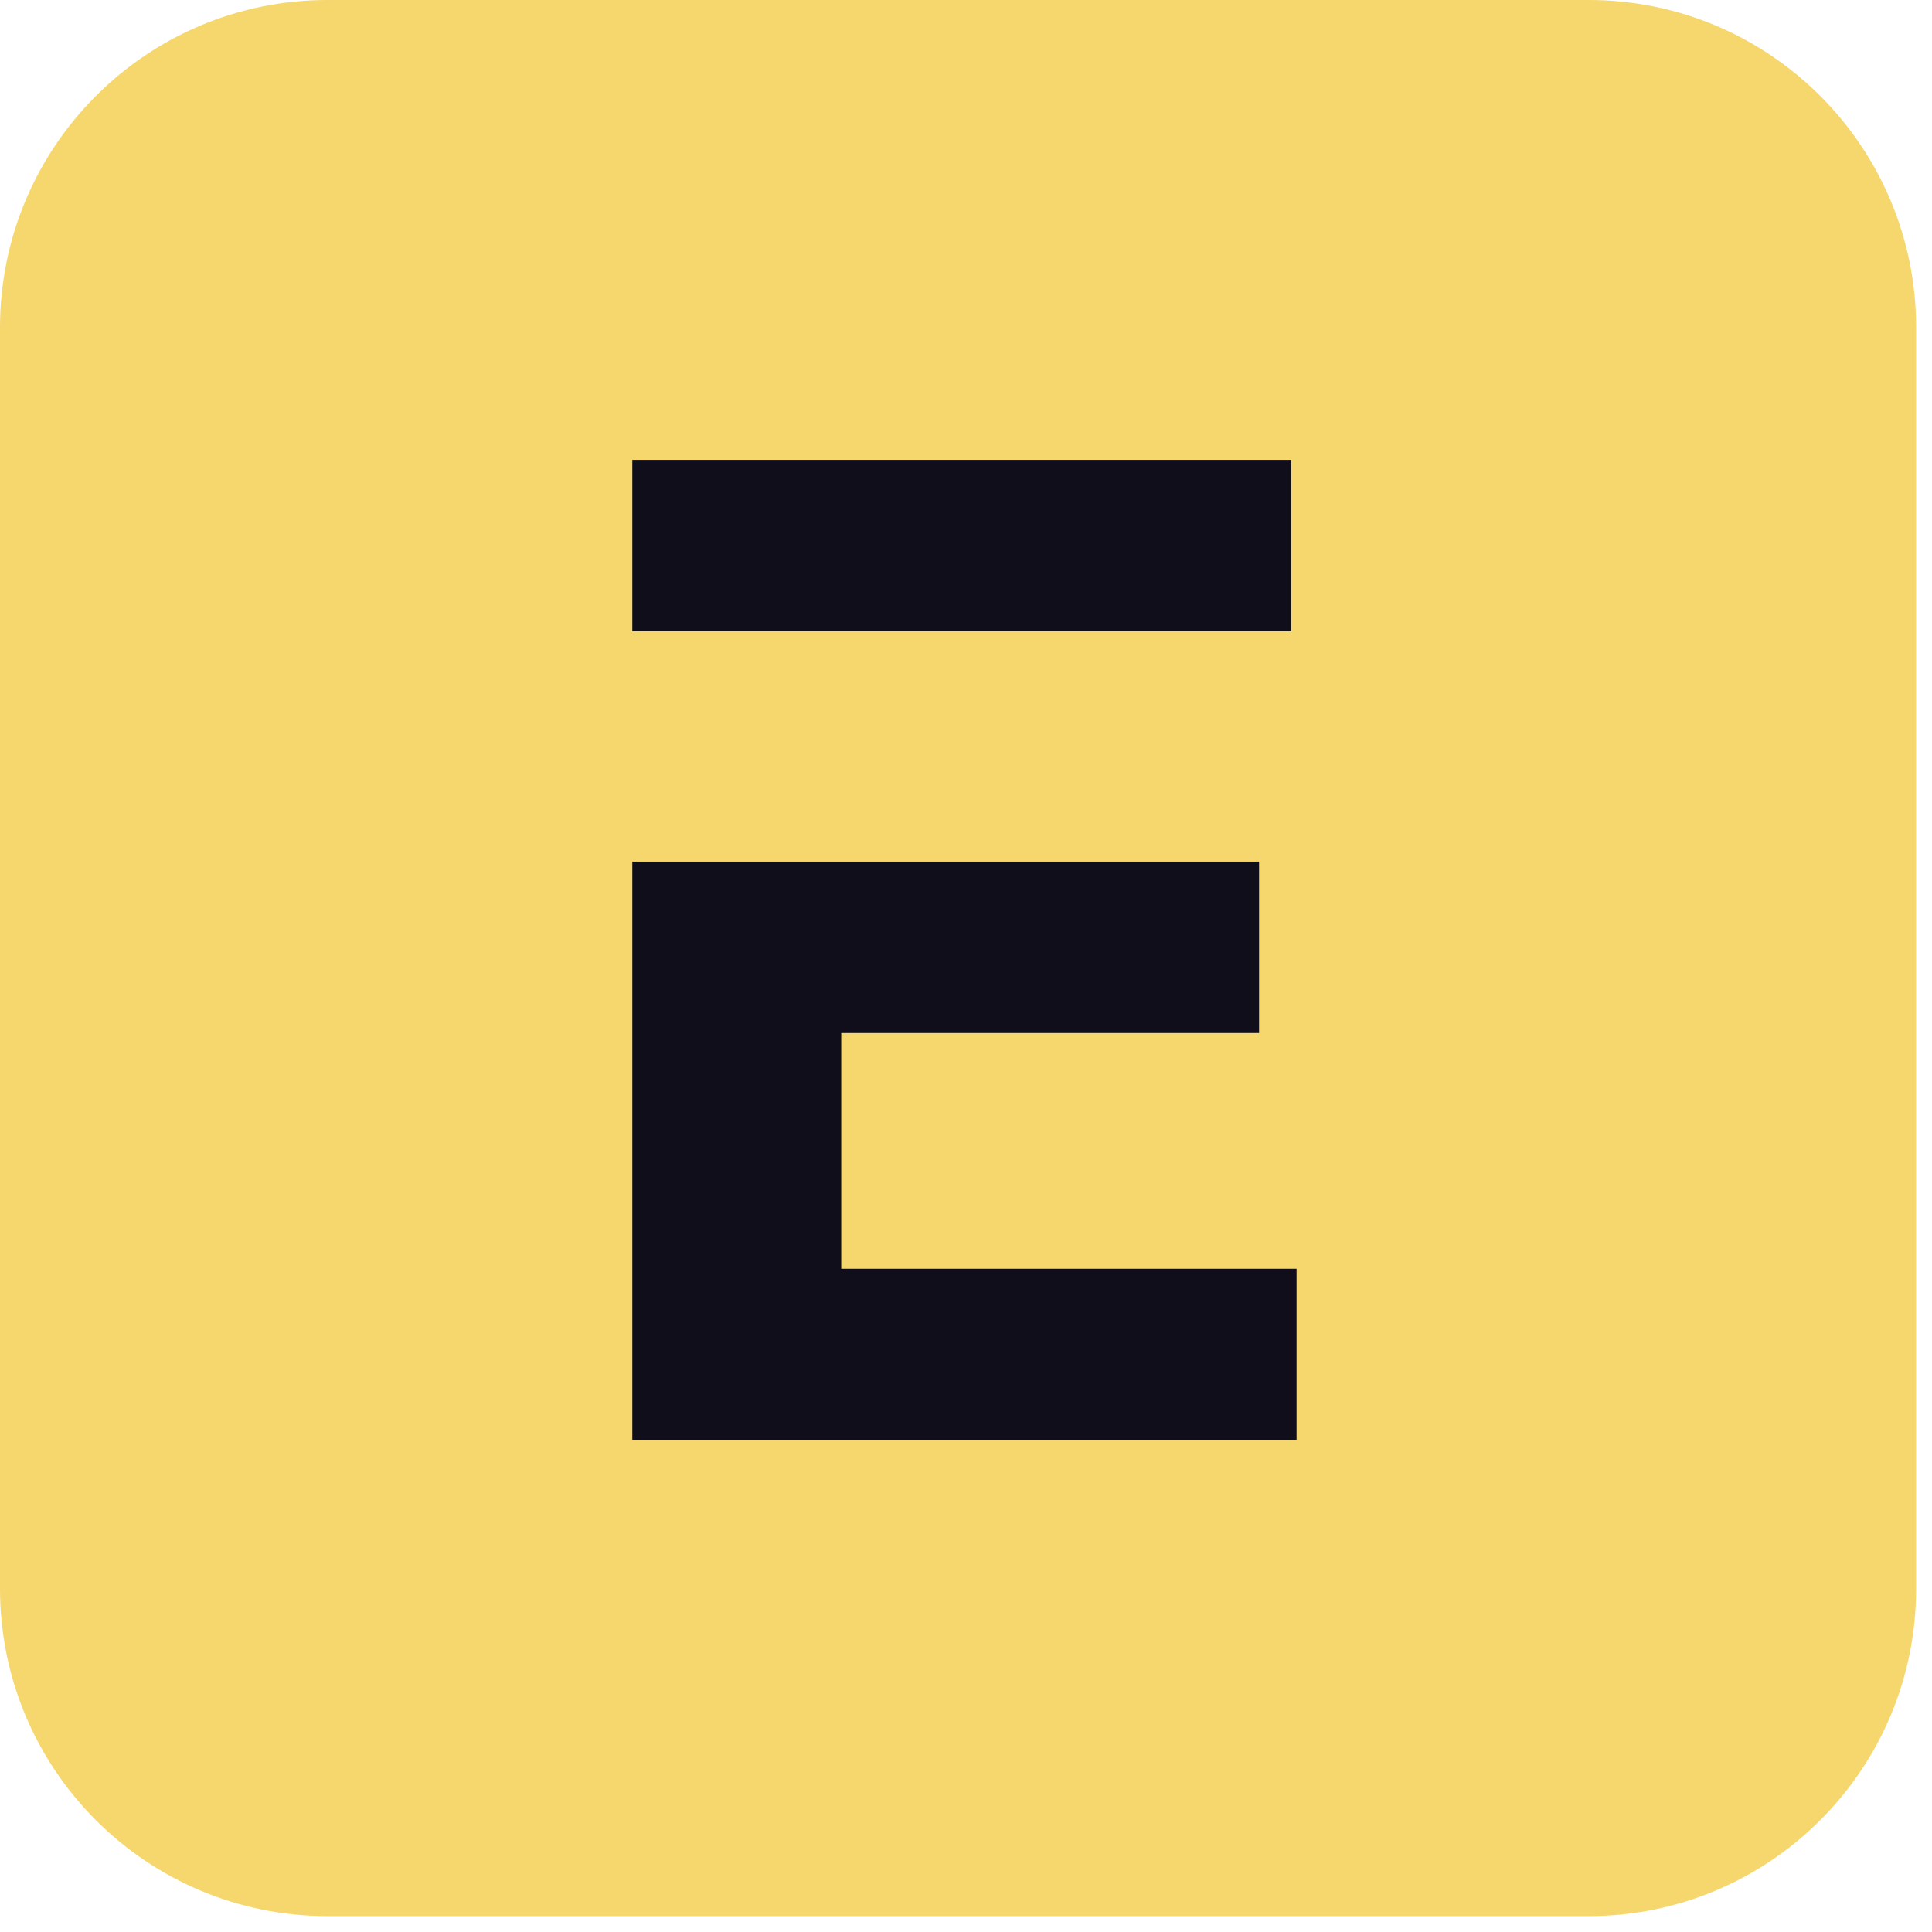
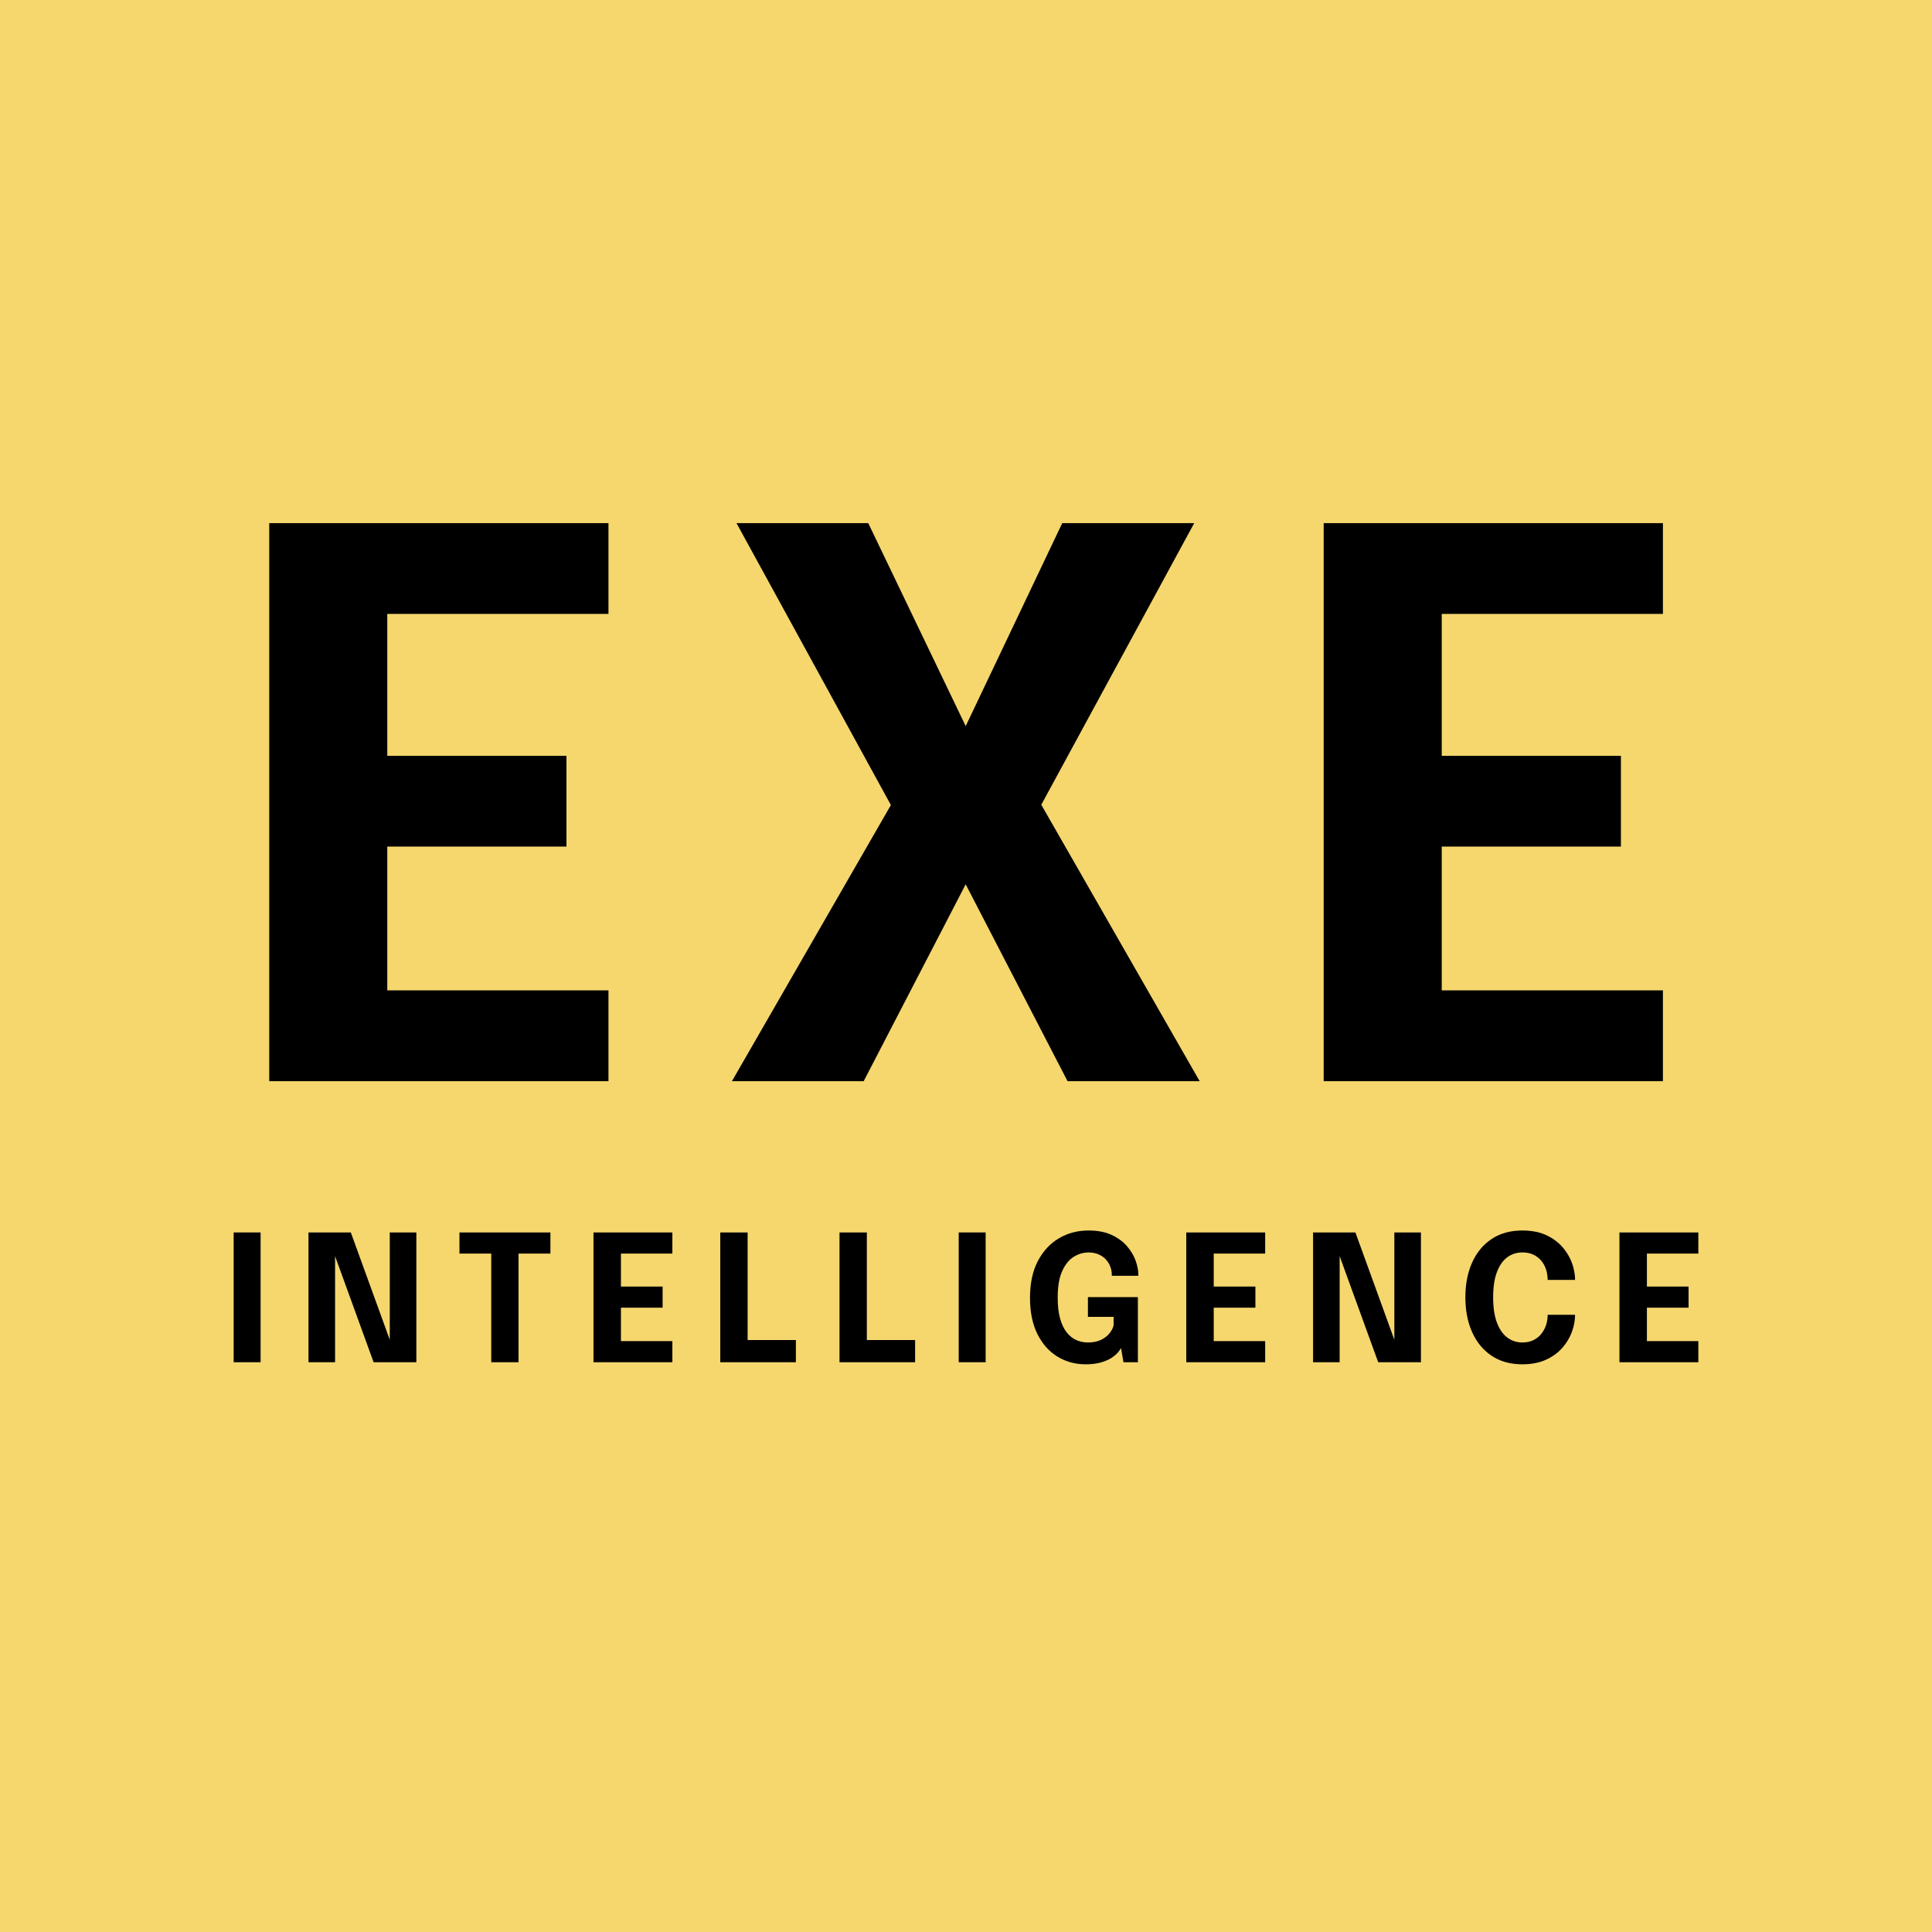
- <svg xmlns="http://www.w3.org/2000/svg" width="118" height="118" viewBox="0 0 118 118" fill="none">
-   <path d="M0 20C0 8.954 8.954 0 20 0H97.03C108.076 0 117.03 8.954 117.03 20V97.03C117.03 108.076 108.076 117.03 97.03 117.03H20C8.954 117.03 0 108.076 0 97.03V20Z" fill="#F5D76E" />
-   <path fill-rule="evenodd" clip-rule="evenodd" d="M78.863 38.557H76.9H51.38H38.62V28.087H78.863V38.557ZM51.38 63.096V77.492H79.19V87.961H38.62V52.626H51.38H76.9V63.096H51.38Z" fill="#0F0E1A" />
+ <svg xmlns="http://www.w3.org/2000/svg" width="1024" height="1024" viewBox="0 0 520 520" role="img" aria-labelledby="title">
+   <rect width="520" height="520" fill="#F5D76E" />
+   <g transform="translate(0 105)">
+     <g transform="translate(60 186) scale(1.454757)">
+       <path fill="#000000" d="M20.608 -86.45 30.408 -96.81V-54.012L25.452 -60.2H63.56V-43.4H25.452L30.408 -49.546V-6.44L20.608 -16.8H71.33V0.0H8.568V-103.25H71.33V-86.45Z" />
+       <path fill="#000000" d="M128.618 -59.836 128.422 -42.252 95.018 -103.25H119.392L141.722 -56.742H133.168L155.288 -103.25H179.704L146.58 -42.252L146.426 -59.836L180.712 0.0H156.268L132.79 -45.374H142.058L118.552 0.0H94.178Z" />
+       <path fill="#000000" d="M215.698 -86.45 225.498 -96.81V-54.012L220.542 -60.2H258.65V-43.4H220.542L225.498 -49.546V-6.44L215.698 -16.8H266.42V0.0H203.658V-103.25H266.42V-86.45Z" />
+       <path fill="#000000" d="M1.989 52.0V27.988H6.971V52.0Z" />
+       <path fill="#000000" d="M20.75 52.0H15.83V27.988H23.664L31.716 50.18L30.869 50.388V27.988H35.789V52.0H27.88L19.841 29.87L20.75 29.668Z" />
+       <path fill="#000000" d="M60.589 31.895H52.658L54.689 29.485V52.0H49.646V29.485L51.736 31.895H43.762V27.988H60.589Z" />
+       <path fill="#000000" d="M71.359 31.895 73.638 29.485V39.439L72.486 38H81.348V41.907H72.486L73.638 40.477V50.502L71.359 48.093H83.155V52.0H68.559V27.988H83.155V31.895Z" />
+       <path fill="#000000" d="M92.018 52.0V27.988H97.078V50.493L94.798 47.888H106.005V52.0Z" />
+       <path fill="#000000" d="M114.077 52.0V27.988H119.136V50.493L116.857 47.888H128.064V52.0Z" />
+       <path fill="#000000" d="M136.132 52.0V27.988H141.114V52.0Z" />
+       <path fill="#000000" d="M159.594 52.384Q156.742 52.384 154.407 50.963Q152.073 49.542 150.697 46.795Q149.322 44.049 149.322 40.057Q149.322 36.066 150.767 33.295Q152.213 30.524 154.663 29.075Q157.113 27.626 160.138 27.626Q162.661 27.626 164.414 28.44Q166.168 29.254 167.266 30.529Q168.365 31.804 168.865 33.21Q169.365 34.617 169.365 35.808Q169.365 35.857 169.365 35.906Q169.365 35.955 169.365 36.004H164.455Q164.455 35.955 164.455 35.906Q164.455 35.857 164.455 35.808Q164.455 35.047 164.18 34.311Q163.905 33.575 163.356 32.984Q162.808 32.393 162 32.041Q161.193 31.69 160.138 31.69Q158.705 31.69 157.403 32.5Q156.1 33.311 155.273 35.143Q154.446 36.974 154.446 40.057Q154.446 42.395 154.91 43.989Q155.374 45.583 156.157 46.538Q156.94 47.494 157.938 47.919Q158.936 48.344 160.011 48.344Q161.489 48.344 162.49 47.847Q163.491 47.351 164.063 46.613Q164.634 45.876 164.79 45.163V43.606H160.037V39.95H169.28V52.0H166.617L166.158 49.34Q166.037 49.652 165.616 50.16Q165.194 50.668 164.419 51.18Q163.644 51.691 162.449 52.037Q161.255 52.384 159.594 52.384Z" />
+       <path fill="#000000" d="M181.034 31.895 183.313 29.485V39.439L182.161 38H191.023V41.907H182.161L183.313 40.477V50.502L181.034 48.093H192.83V52.0H178.234V27.988H192.83V31.895Z" />
+       <path fill="#000000" d="M206.612 52.0H201.693V27.988H209.526L217.578 50.18L216.732 50.388V27.988H221.651V52.0H213.743L205.704 29.87L206.612 29.668Z" />
+       <path fill="#000000" d="M250.166 43.219Q250.166 44.785 249.575 46.395Q248.984 48.005 247.785 49.363Q246.585 50.72 244.75 51.552Q242.915 52.384 240.418 52.384Q237.081 52.384 234.719 50.797Q232.357 49.21 231.115 46.416Q229.872 43.623 229.872 39.992Q229.872 36.355 231.115 33.57Q232.357 30.785 234.719 29.206Q237.081 27.626 240.418 27.626Q243.192 27.626 245.154 28.639Q247.116 29.652 248.296 31.263Q249.476 32.875 249.899 34.662Q250.166 35.76 250.166 36.769H245.097Q245.097 36.281 245.025 35.818Q244.859 34.636 244.27 33.702Q243.681 32.767 242.712 32.225Q241.743 31.683 240.418 31.683Q238.849 31.683 237.631 32.575Q236.413 33.467 235.712 35.307Q235.01 37.147 235.01 39.992Q235.01 42.828 235.712 44.681Q236.413 46.533 237.631 47.439Q238.849 48.344 240.418 48.344Q241.545 48.344 242.412 47.932Q243.28 47.52 243.876 46.804Q244.472 46.087 244.784 45.164Q245.097 44.241 245.097 43.219Z" />
+       <path fill="#000000" d="M261.178 31.895 263.457 29.485V39.439L262.304 38H271.167V41.907H262.304L263.457 40.477V50.502L261.178 48.093H272.974V52.0H258.378V27.988H272.974V31.895Z" />
+     </g>
+   </g>
</svg>
